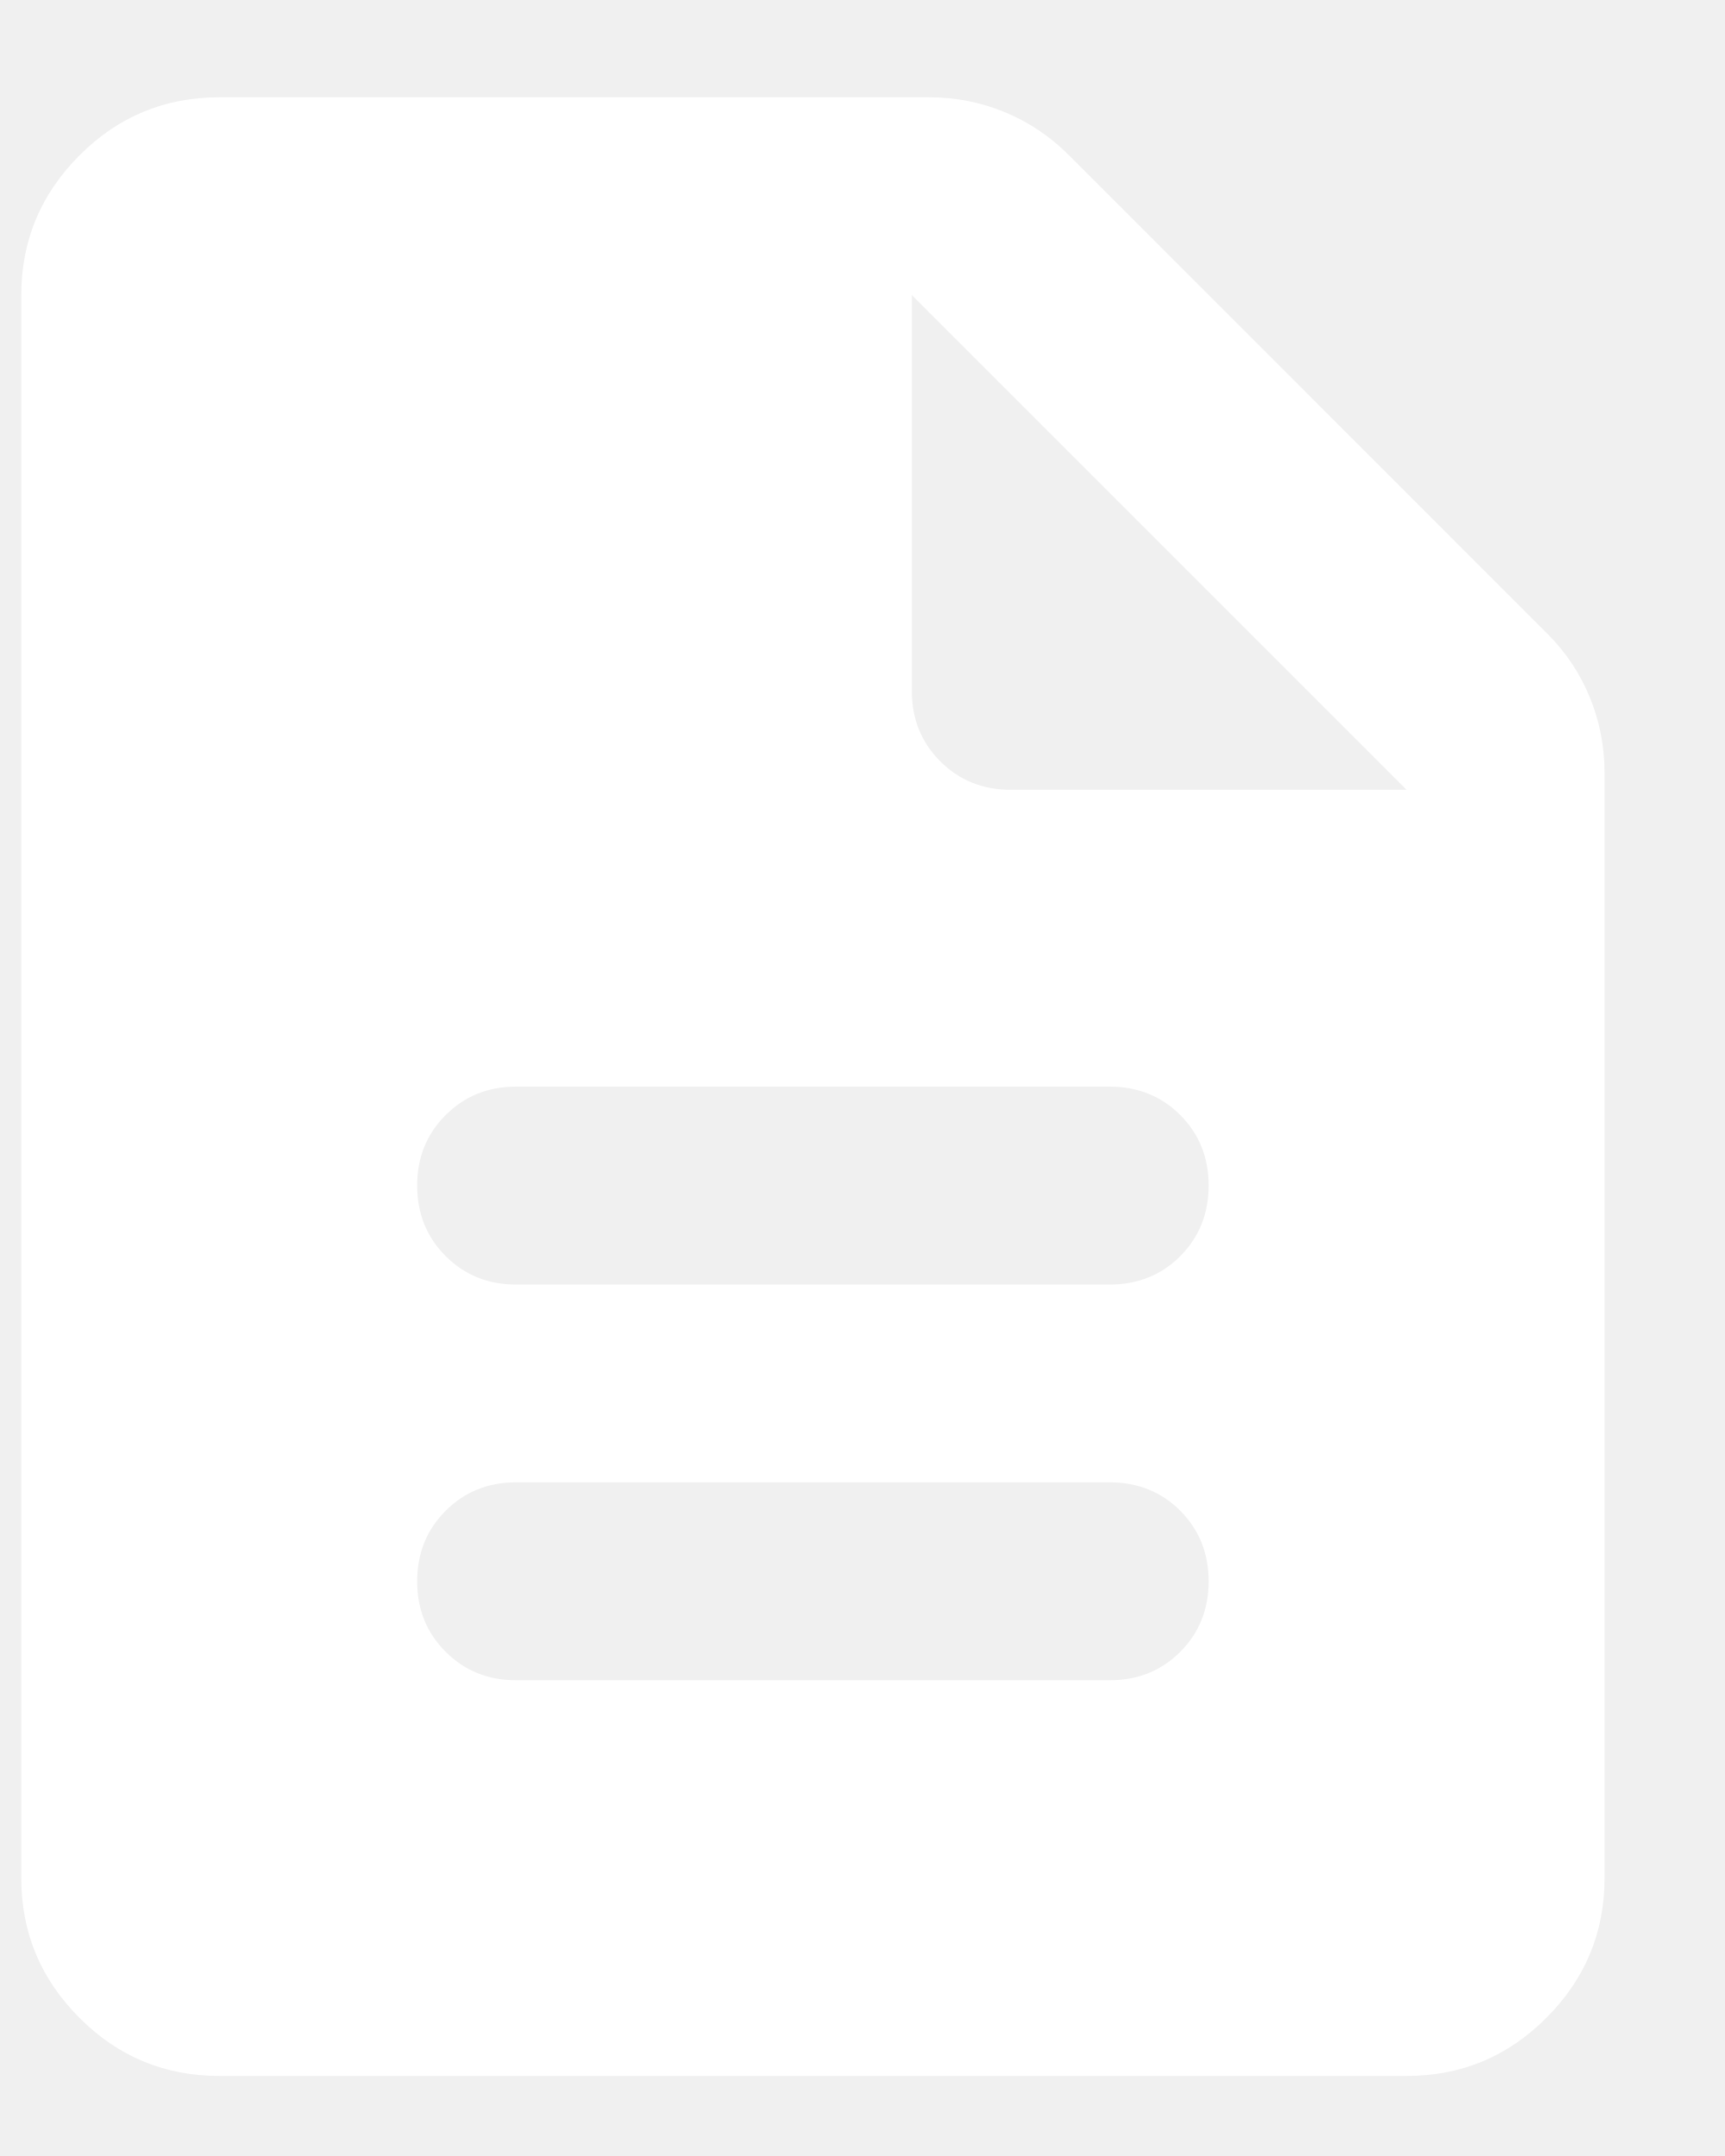
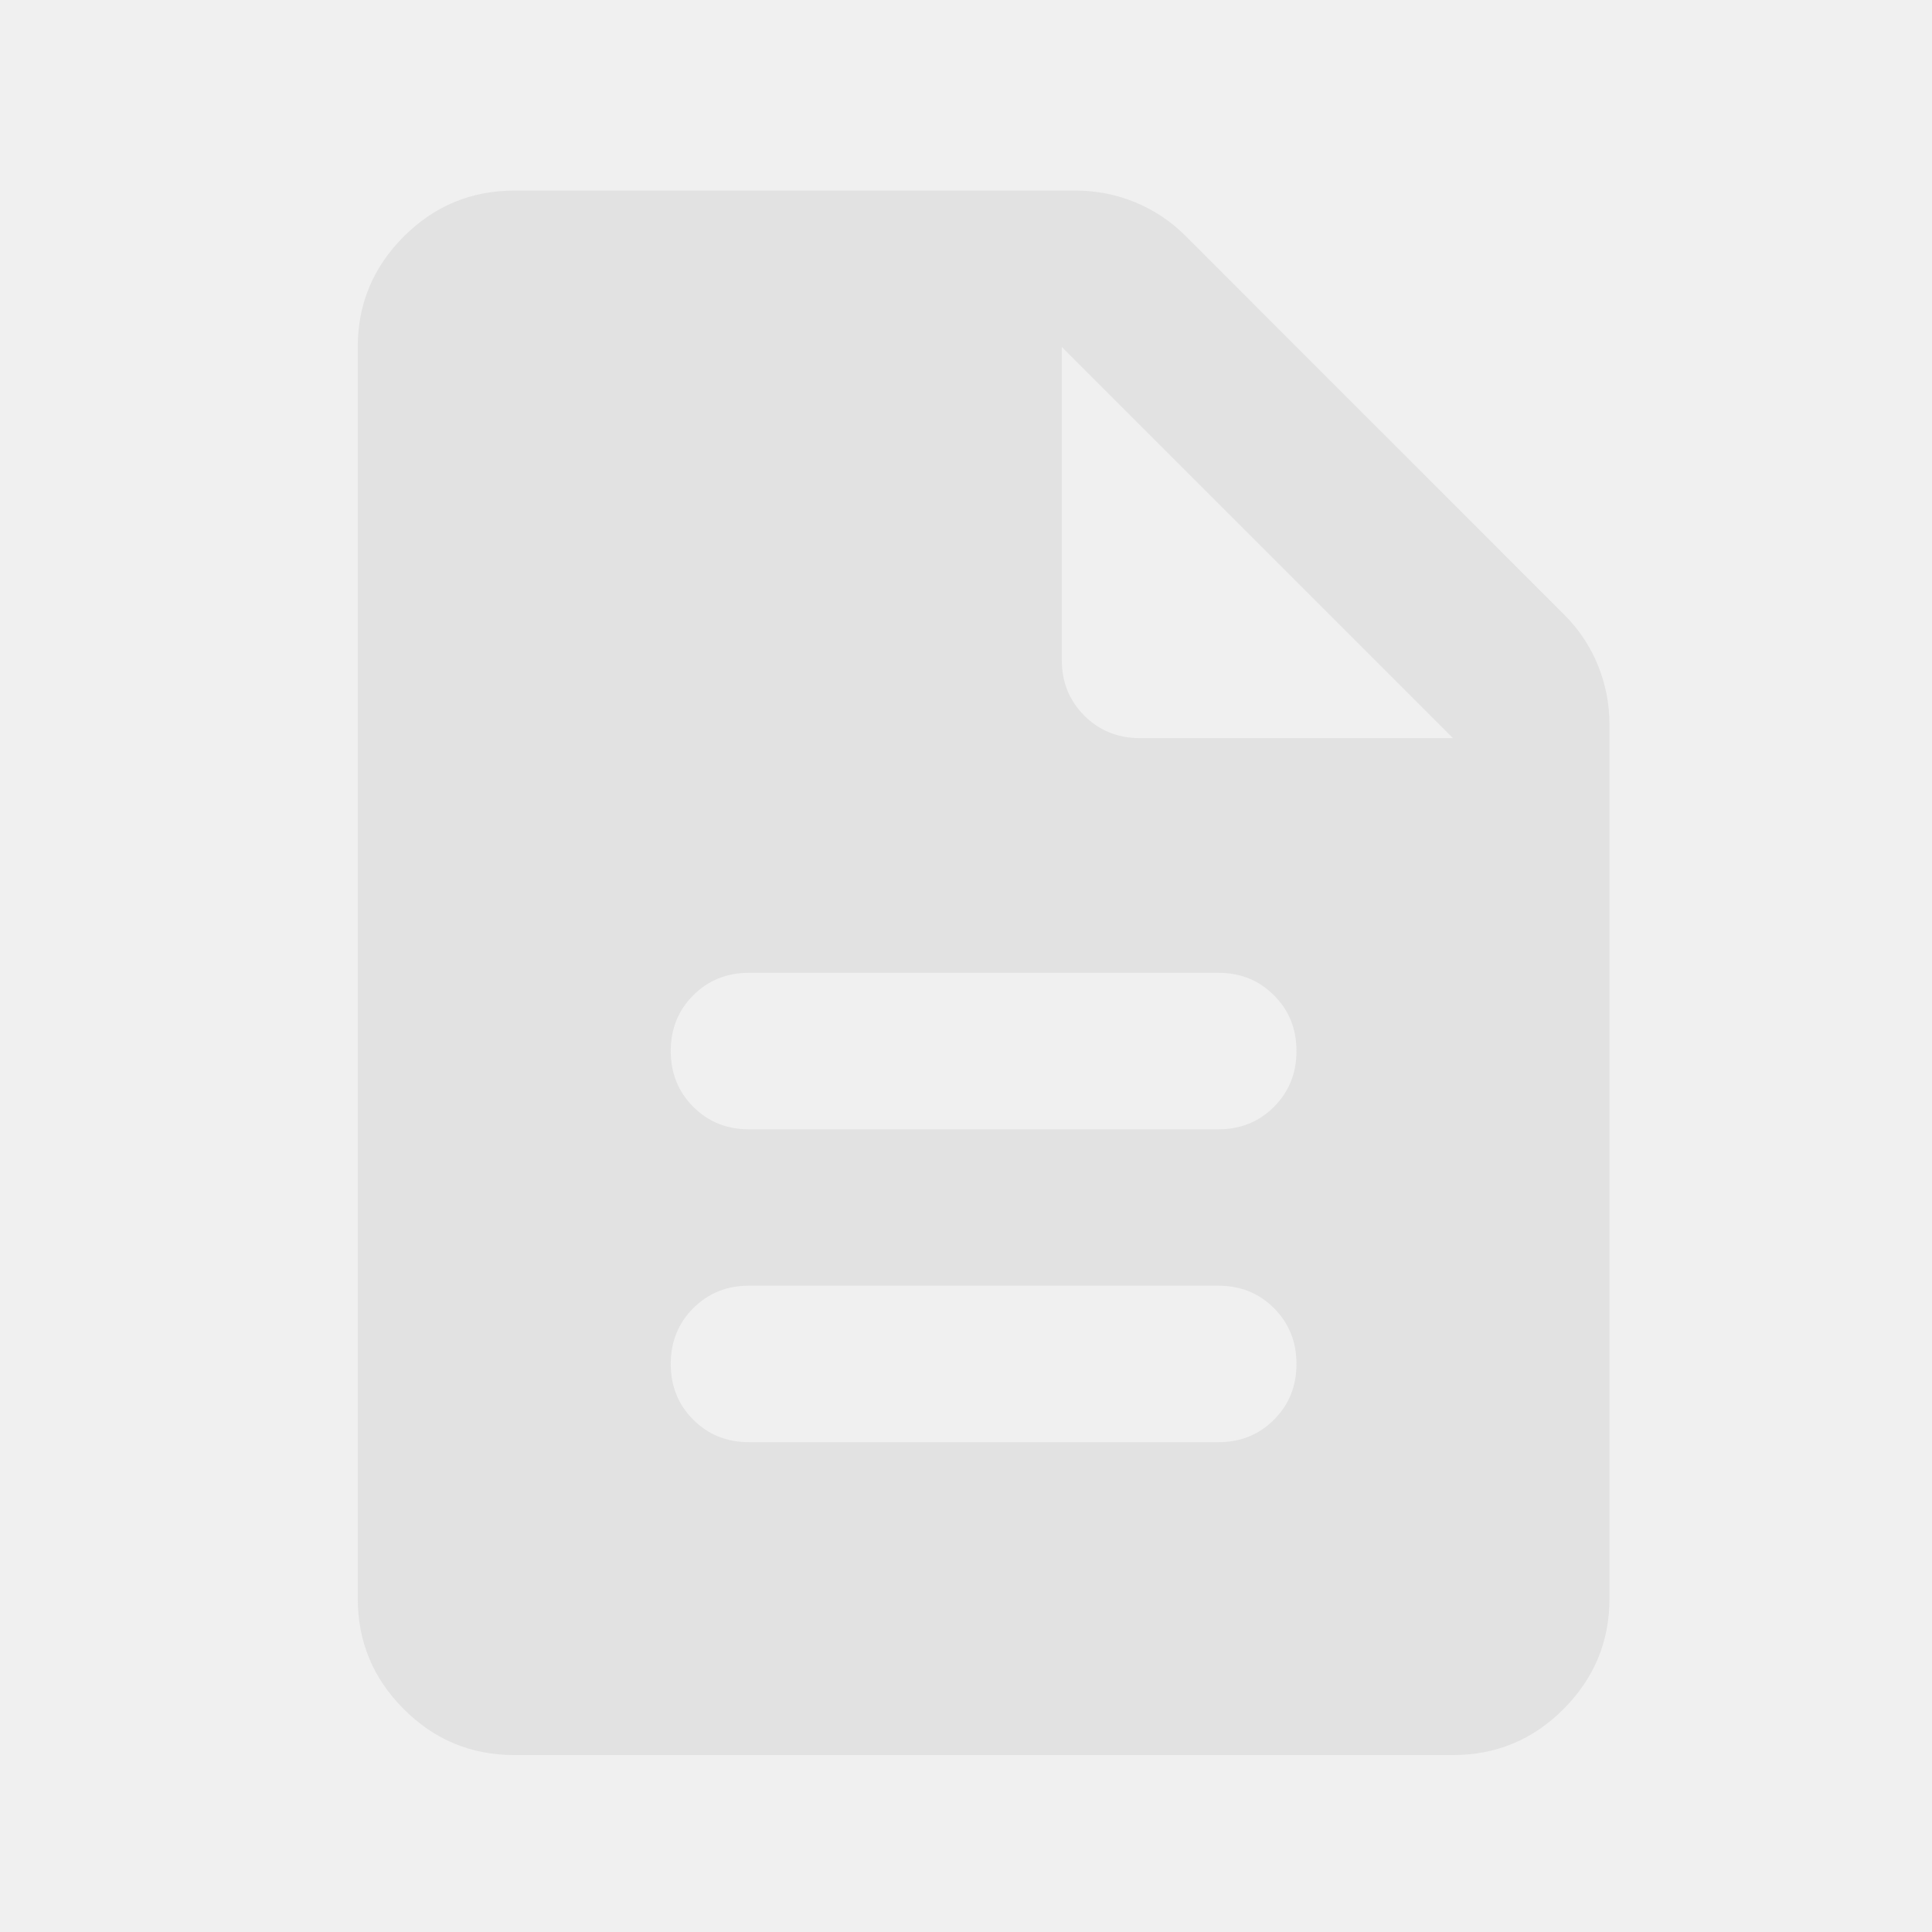
- <svg xmlns="http://www.w3.org/2000/svg" width="12" height="15" viewBox="0 0 12 15" fill="none">
-   <path d="M3.59 11.69H7.72C7.915 11.69 8.079 11.624 8.211 11.492C8.342 11.36 8.408 11.197 8.408 11.002C8.408 10.807 8.342 10.643 8.211 10.511C8.079 10.379 7.915 10.313 7.72 10.313H3.59C3.395 10.313 3.232 10.379 3.1 10.511C2.968 10.643 2.902 10.807 2.902 11.002C2.902 11.197 2.968 11.36 3.1 11.492C3.232 11.624 3.395 11.69 3.59 11.69ZM3.59 8.937H7.72C7.915 8.937 8.079 8.871 8.211 8.739C8.342 8.607 8.408 8.443 8.408 8.248C8.408 8.053 8.342 7.89 8.211 7.758C8.079 7.626 7.915 7.56 7.72 7.56H3.59C3.395 7.56 3.232 7.626 3.1 7.758C2.968 7.89 2.902 8.053 2.902 8.248C2.902 8.443 2.968 8.607 3.1 8.739C3.232 8.871 3.395 8.937 3.59 8.937ZM1.525 14.443C1.147 14.443 0.822 14.309 0.553 14.039C0.283 13.769 0.148 13.445 0.148 13.067V2.053C0.148 1.675 0.283 1.351 0.553 1.081C0.822 0.811 1.147 0.677 1.525 0.677H6.464C6.647 0.677 6.822 0.711 6.989 0.78C7.155 0.849 7.301 0.946 7.428 1.072L10.766 4.411C10.892 4.537 10.99 4.683 11.059 4.85C11.127 5.016 11.162 5.191 11.162 5.375V13.067C11.162 13.445 11.027 13.769 10.757 14.039C10.488 14.309 10.164 14.443 9.785 14.443H1.525ZM6.343 4.807C6.343 5.002 6.409 5.165 6.541 5.297C6.673 5.429 6.837 5.495 7.032 5.495H9.785L6.343 2.053V4.807Z" fill="white" />
+ <svg xmlns="http://www.w3.org/2000/svg" width="17" height="17" viewBox="0 0 17 17" fill="none">
+   <mask id="mask0_473_1274" style="mask-type:alpha" maskUnits="userSpaceOnUse" x="0" y="0" width="17" height="17">
+     <rect x="0.395" y="0.3" width="16.52" height="16.52" fill="#D9D9D9" />
+   </mask>
+   <g mask="url(#mask0_473_1274)">
+     <path d="M6.59 12.69H10.72C10.915 12.69 11.079 12.624 11.21 12.492C11.342 12.36 11.408 12.197 11.408 12.002C11.408 11.807 11.342 11.643 11.21 11.511C11.079 11.379 10.915 11.313 10.72 11.313H6.59C6.395 11.313 6.232 11.379 6.1 11.511C5.968 11.643 5.902 11.807 5.902 12.002C5.902 12.197 5.968 12.36 6.1 12.492C6.232 12.624 6.395 12.69 6.59 12.69ZM6.59 9.937H10.72C10.915 9.937 11.079 9.871 11.21 9.739C11.342 9.607 11.408 9.443 11.408 9.248C11.408 9.053 11.342 8.89 11.21 8.758C11.079 8.626 10.915 8.56 10.72 8.56H6.59C6.395 8.56 6.232 8.626 6.1 8.758C5.968 8.89 5.902 9.053 5.902 9.248C5.902 9.443 5.968 9.607 6.1 9.739C6.232 9.871 6.395 9.937 6.59 9.937ZM4.525 15.443C4.147 15.443 3.822 15.309 3.553 15.039C3.283 14.769 3.148 14.445 3.148 14.067V3.053C3.148 2.675 3.283 2.351 3.553 2.081C3.822 1.812 4.147 1.677 4.525 1.677H9.464C9.647 1.677 9.822 1.711 9.989 1.78C10.155 1.849 10.301 1.946 10.428 2.072L13.766 5.411C13.892 5.537 13.99 5.683 14.059 5.85C14.127 6.016 14.162 6.191 14.162 6.375V14.067C14.162 14.445 14.027 14.769 13.757 15.039C13.488 15.309 13.164 15.443 12.785 15.443H4.525ZM9.343 5.807C9.343 6.002 9.409 6.165 9.541 6.297C9.673 6.429 9.837 6.495 10.032 6.495H12.785L9.343 3.053V5.807Z" fill="#E2E2E2" />
+   </g>
</svg>
